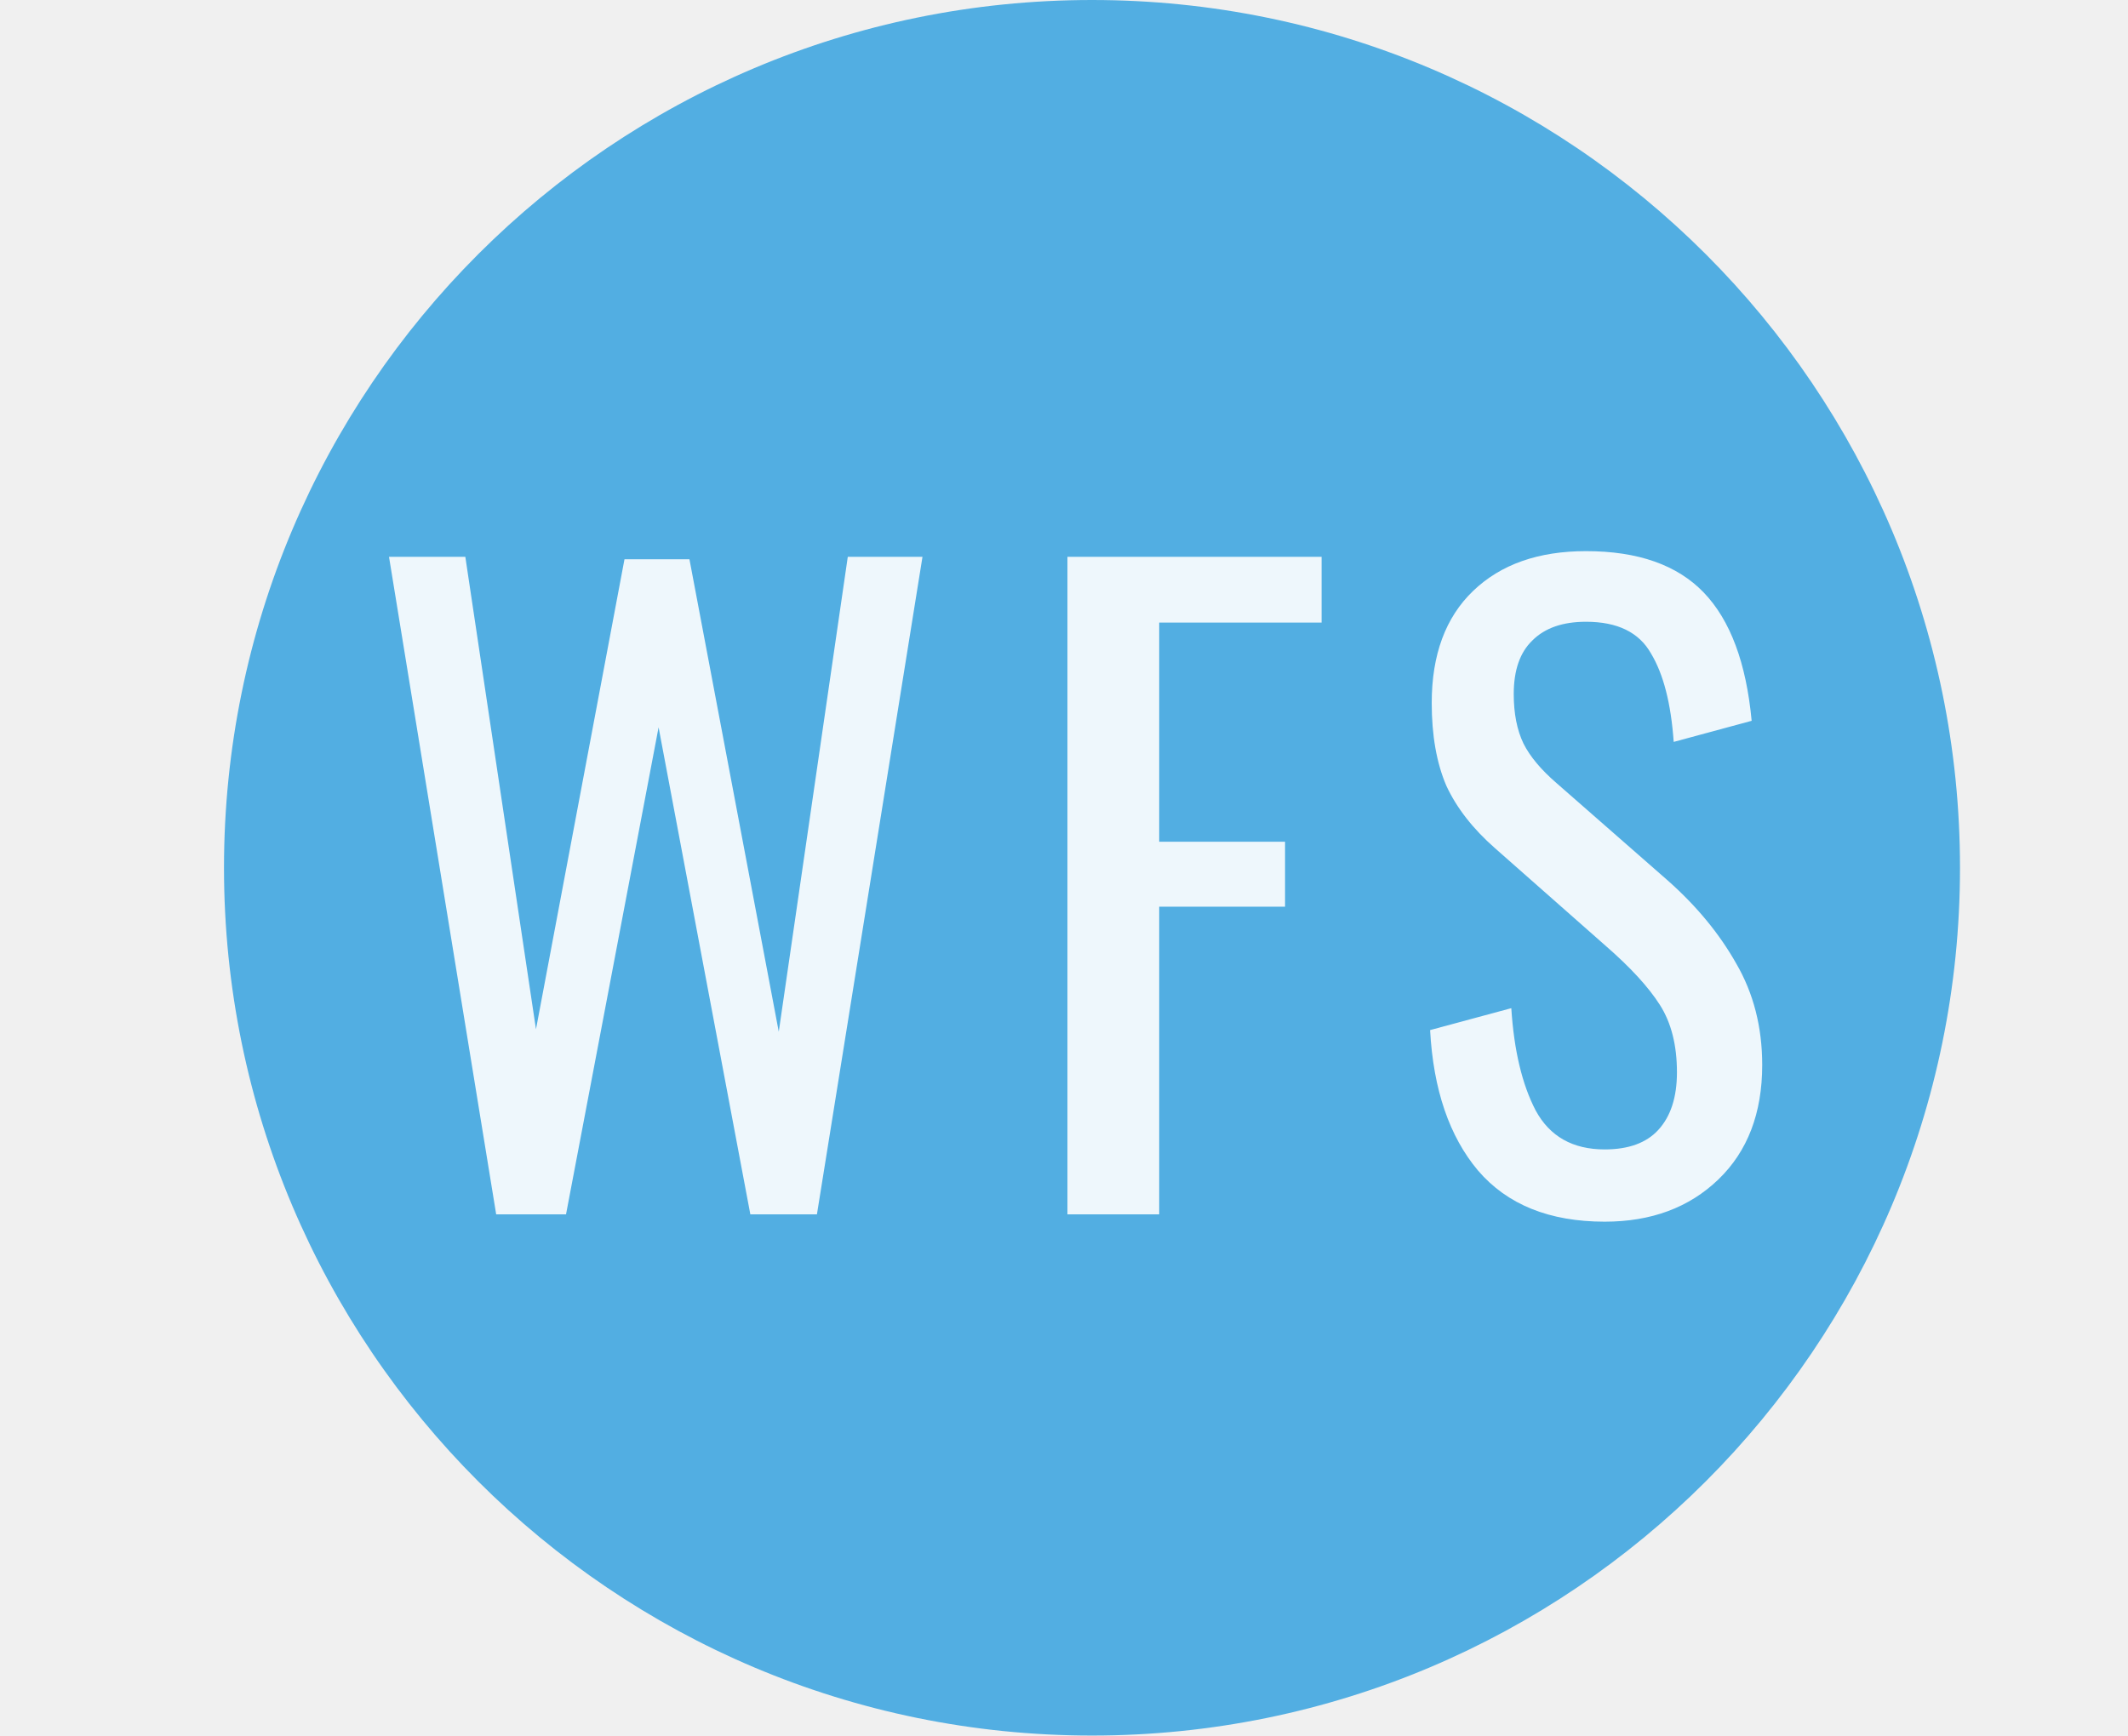
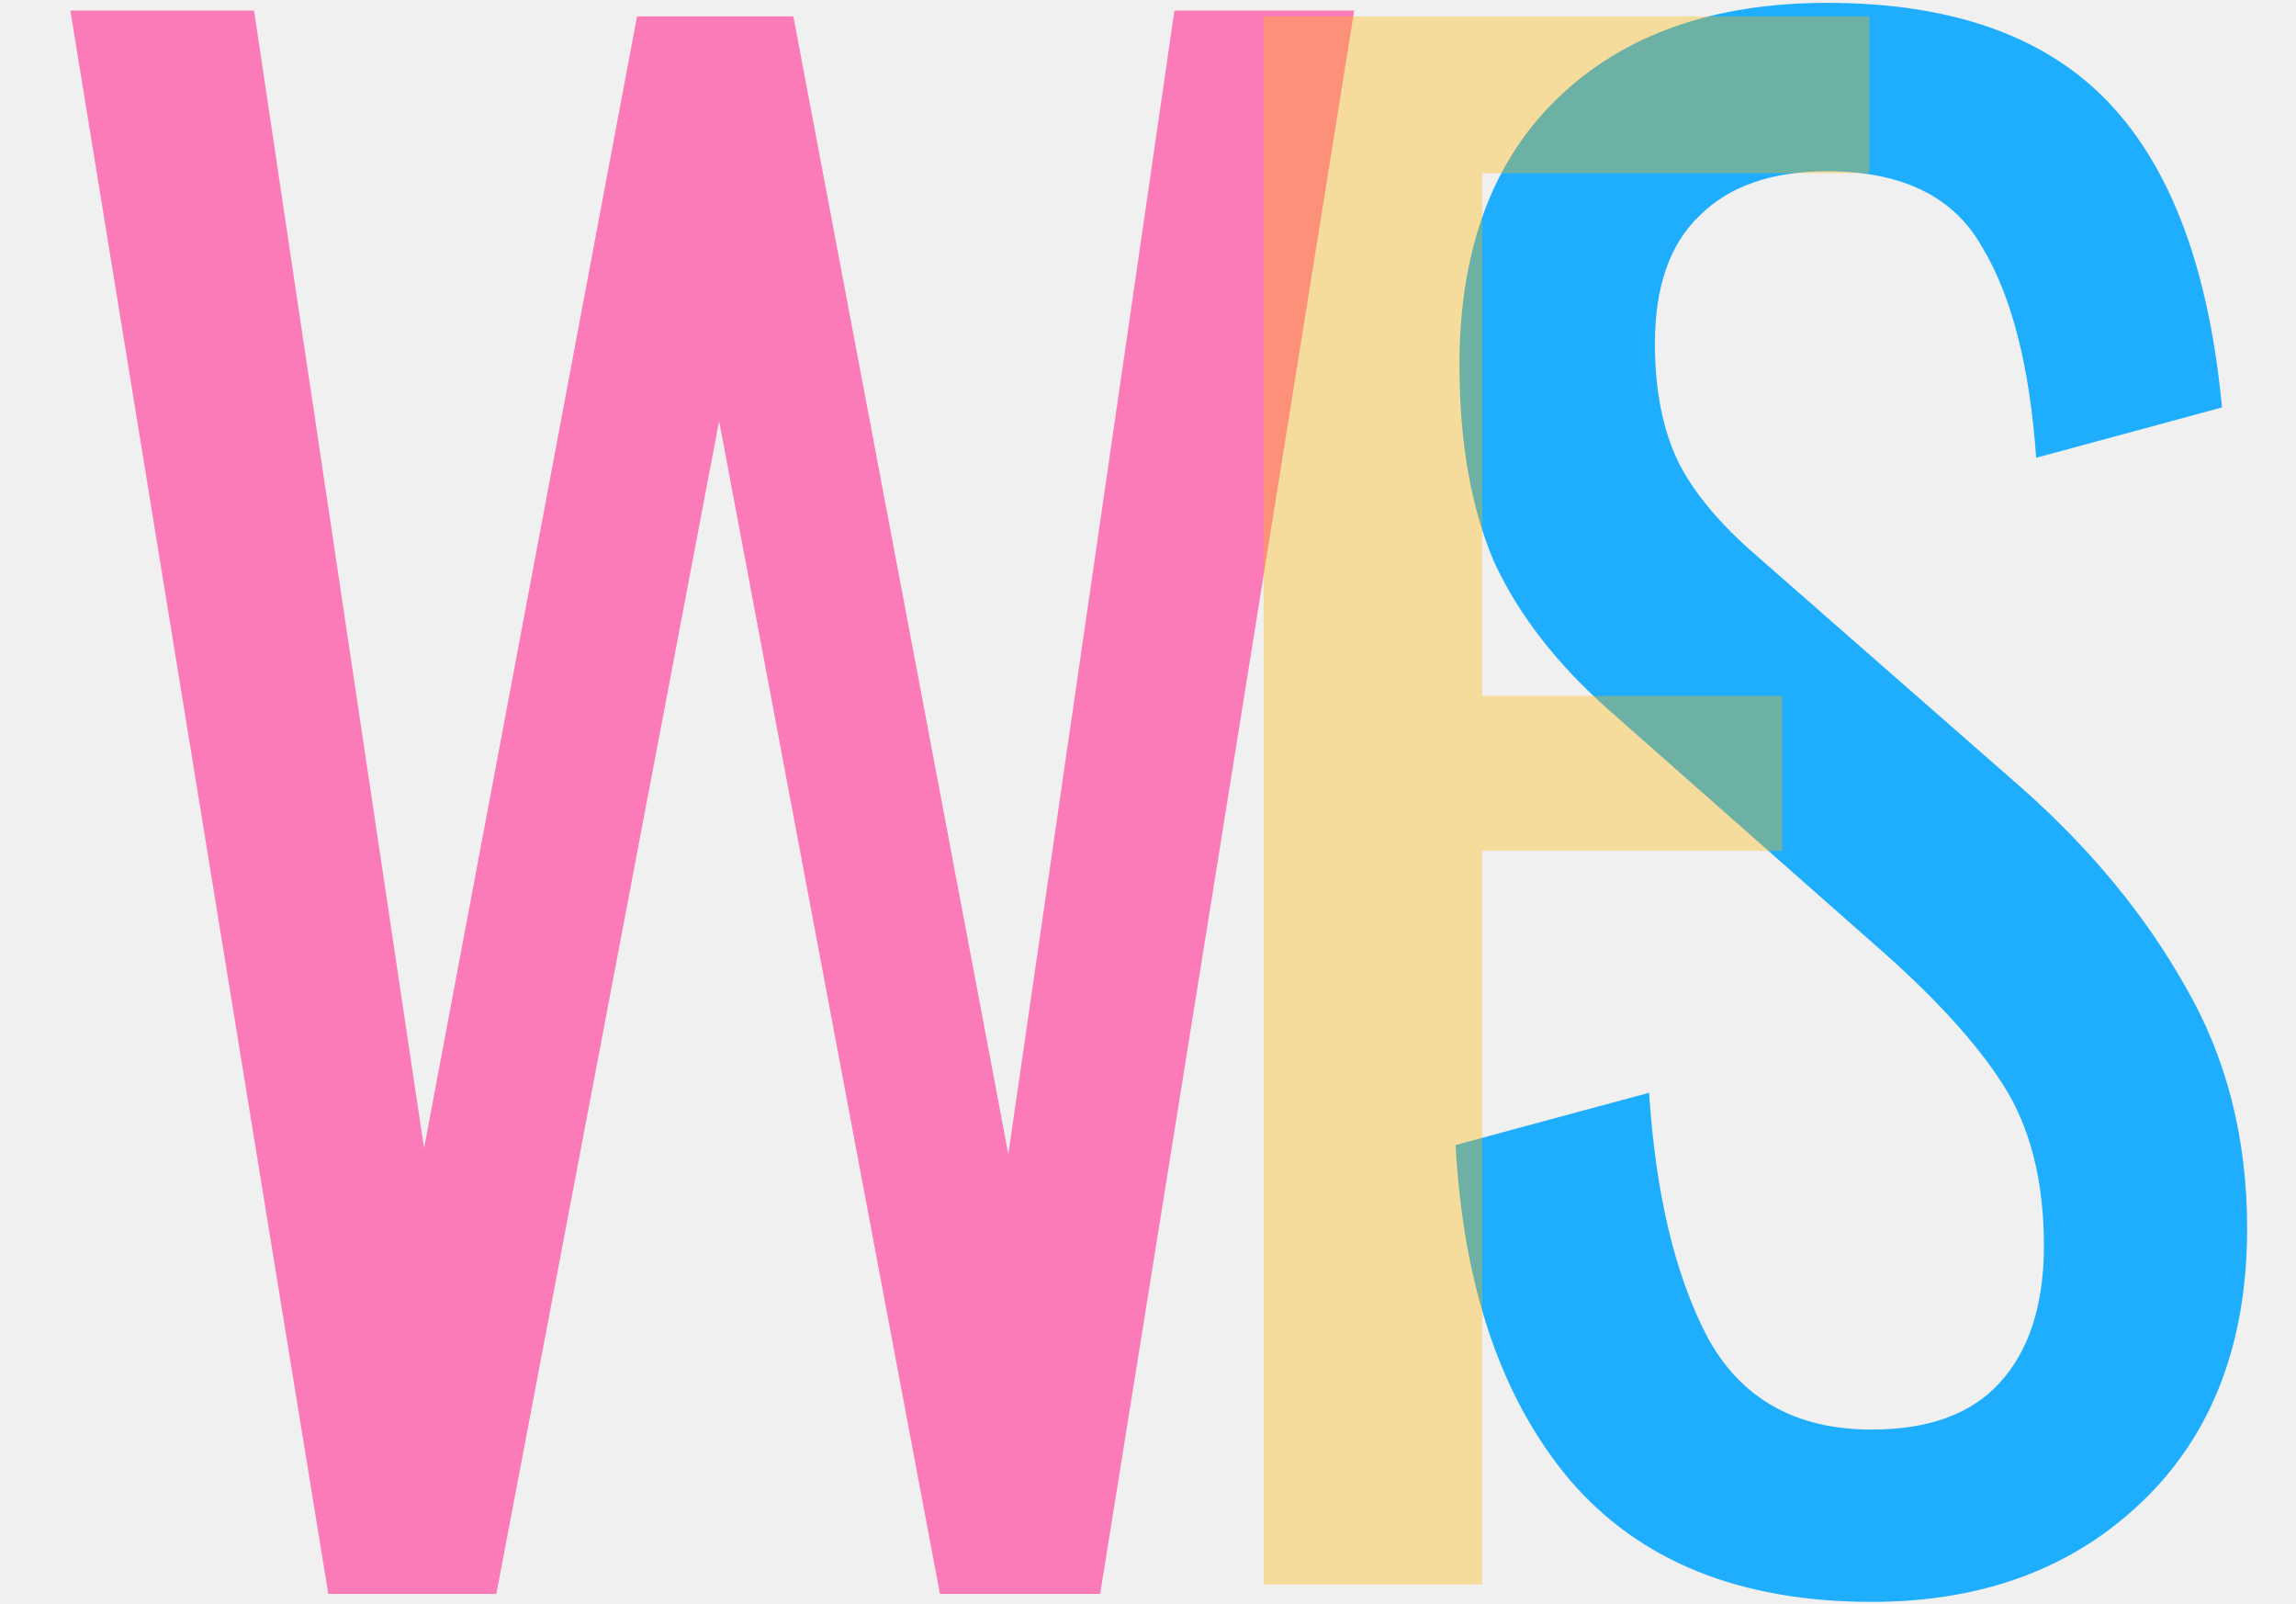
- <svg xmlns="http://www.w3.org/2000/svg" width="152" height="124" viewBox="0 0 152 124" fill="none">
-   <circle cx="78" cy="62" r="62" fill="#52AEE2" />
-   <g opacity="0.9">
-     <path d="M27.786 39.783H33.238L38.284 73.539L44.606 39.957H49.246L55.626 73.713L60.556 39.783H65.892L58.352 86.763H53.596L47.042 51.963L40.43 86.763H35.442L27.786 39.783ZM76.246 39.783H94.4V44.481H82.8V60.141H91.79V64.781H82.8V86.763H76.246V39.783ZM114.62 87.285C110.676 87.285 107.66 86.067 105.572 83.631C103.523 81.195 102.382 77.85 102.15 73.597L107.95 72.031C108.143 75.047 108.723 77.483 109.69 79.339C110.695 81.195 112.339 82.123 114.62 82.123C116.321 82.123 117.597 81.659 118.448 80.731C119.337 79.764 119.782 78.391 119.782 76.613C119.782 74.679 119.376 73.075 118.564 71.799C117.752 70.523 116.457 69.111 114.678 67.565L106.79 60.605C105.205 59.213 104.045 57.724 103.31 56.139C102.614 54.515 102.266 52.543 102.266 50.223C102.266 46.781 103.252 44.113 105.224 42.219C107.196 40.324 109.883 39.377 113.286 39.377C116.998 39.377 119.801 40.363 121.696 42.335C123.591 44.307 124.731 47.361 125.118 51.499L119.55 53.007C119.357 50.261 118.815 48.154 117.926 46.685C117.075 45.177 115.529 44.423 113.286 44.423C111.623 44.423 110.347 44.867 109.458 45.757C108.569 46.607 108.124 47.883 108.124 49.585C108.124 50.977 108.356 52.156 108.82 53.123C109.284 54.051 110.077 54.998 111.198 55.965L119.144 62.925C121.193 64.742 122.817 66.714 124.016 68.841C125.253 70.967 125.872 73.384 125.872 76.091C125.872 79.532 124.828 82.258 122.74 84.269C120.652 86.279 117.945 87.285 114.62 87.285Z" fill="white" />
-   </g>
+ <svg xmlns="http://www.w3.org/2000/svg" width="732" height="511" viewBox="0 0 732 511" fill="none">
+   <path d="M22.428 3.37H80.99L135.191 365.956L203.098 5.239H252.938L321.468 367.825L374.423 3.37H431.739L350.749 508H299.663L229.264 134.2L158.242 508H104.664L22.428 3.37Z" fill="#FF4BA2" fill-opacity="0.71" />
+   <path d="M596.718 510.553C554.762 510.553 522.678 497.596 500.466 471.682C478.665 445.768 466.531 410.188 464.063 364.941L525.763 348.282C527.82 380.366 533.99 406.28 544.273 426.024C554.968 445.768 572.449 455.64 596.718 455.64C614.817 455.64 628.391 450.704 637.44 440.832C646.901 430.549 651.631 415.946 651.631 397.025C651.631 376.458 647.312 359.388 638.674 345.814C630.036 332.24 616.256 317.226 597.335 300.773L513.423 226.733C496.558 211.925 484.218 196.089 476.403 179.224C468.999 161.948 465.297 140.97 465.297 116.29C465.297 79.681 475.786 51.299 496.764 31.144C517.742 10.989 546.33 0.911 582.527 0.911C622.015 0.911 651.837 11.4 671.992 32.378C692.147 53.356 704.282 85.851 708.395 129.864L649.163 145.906C647.106 116.701 641.348 94.284 631.887 78.653C622.838 62.611 606.384 54.59 582.527 54.59C564.84 54.59 551.266 59.32 541.805 68.781C532.344 77.83 527.614 91.404 527.614 109.503C527.614 124.311 530.082 136.857 535.018 147.14C539.954 157.012 548.386 167.09 560.315 177.373L644.844 251.413C666.645 270.746 683.921 291.724 696.672 314.347C709.835 336.97 716.416 362.679 716.416 391.472C716.416 428.081 705.31 457.08 683.098 478.469C660.886 499.858 632.093 510.553 596.718 510.553Z" fill="#00A3FF" fill-opacity="0.87" />
+   <path d="M402.871 5.23H595.992V55.207H472.592V221.797H568.227V271.157H472.592V505H402.871V5.23Z" fill="#FFB800" fill-opacity="0.35" />
</svg>
